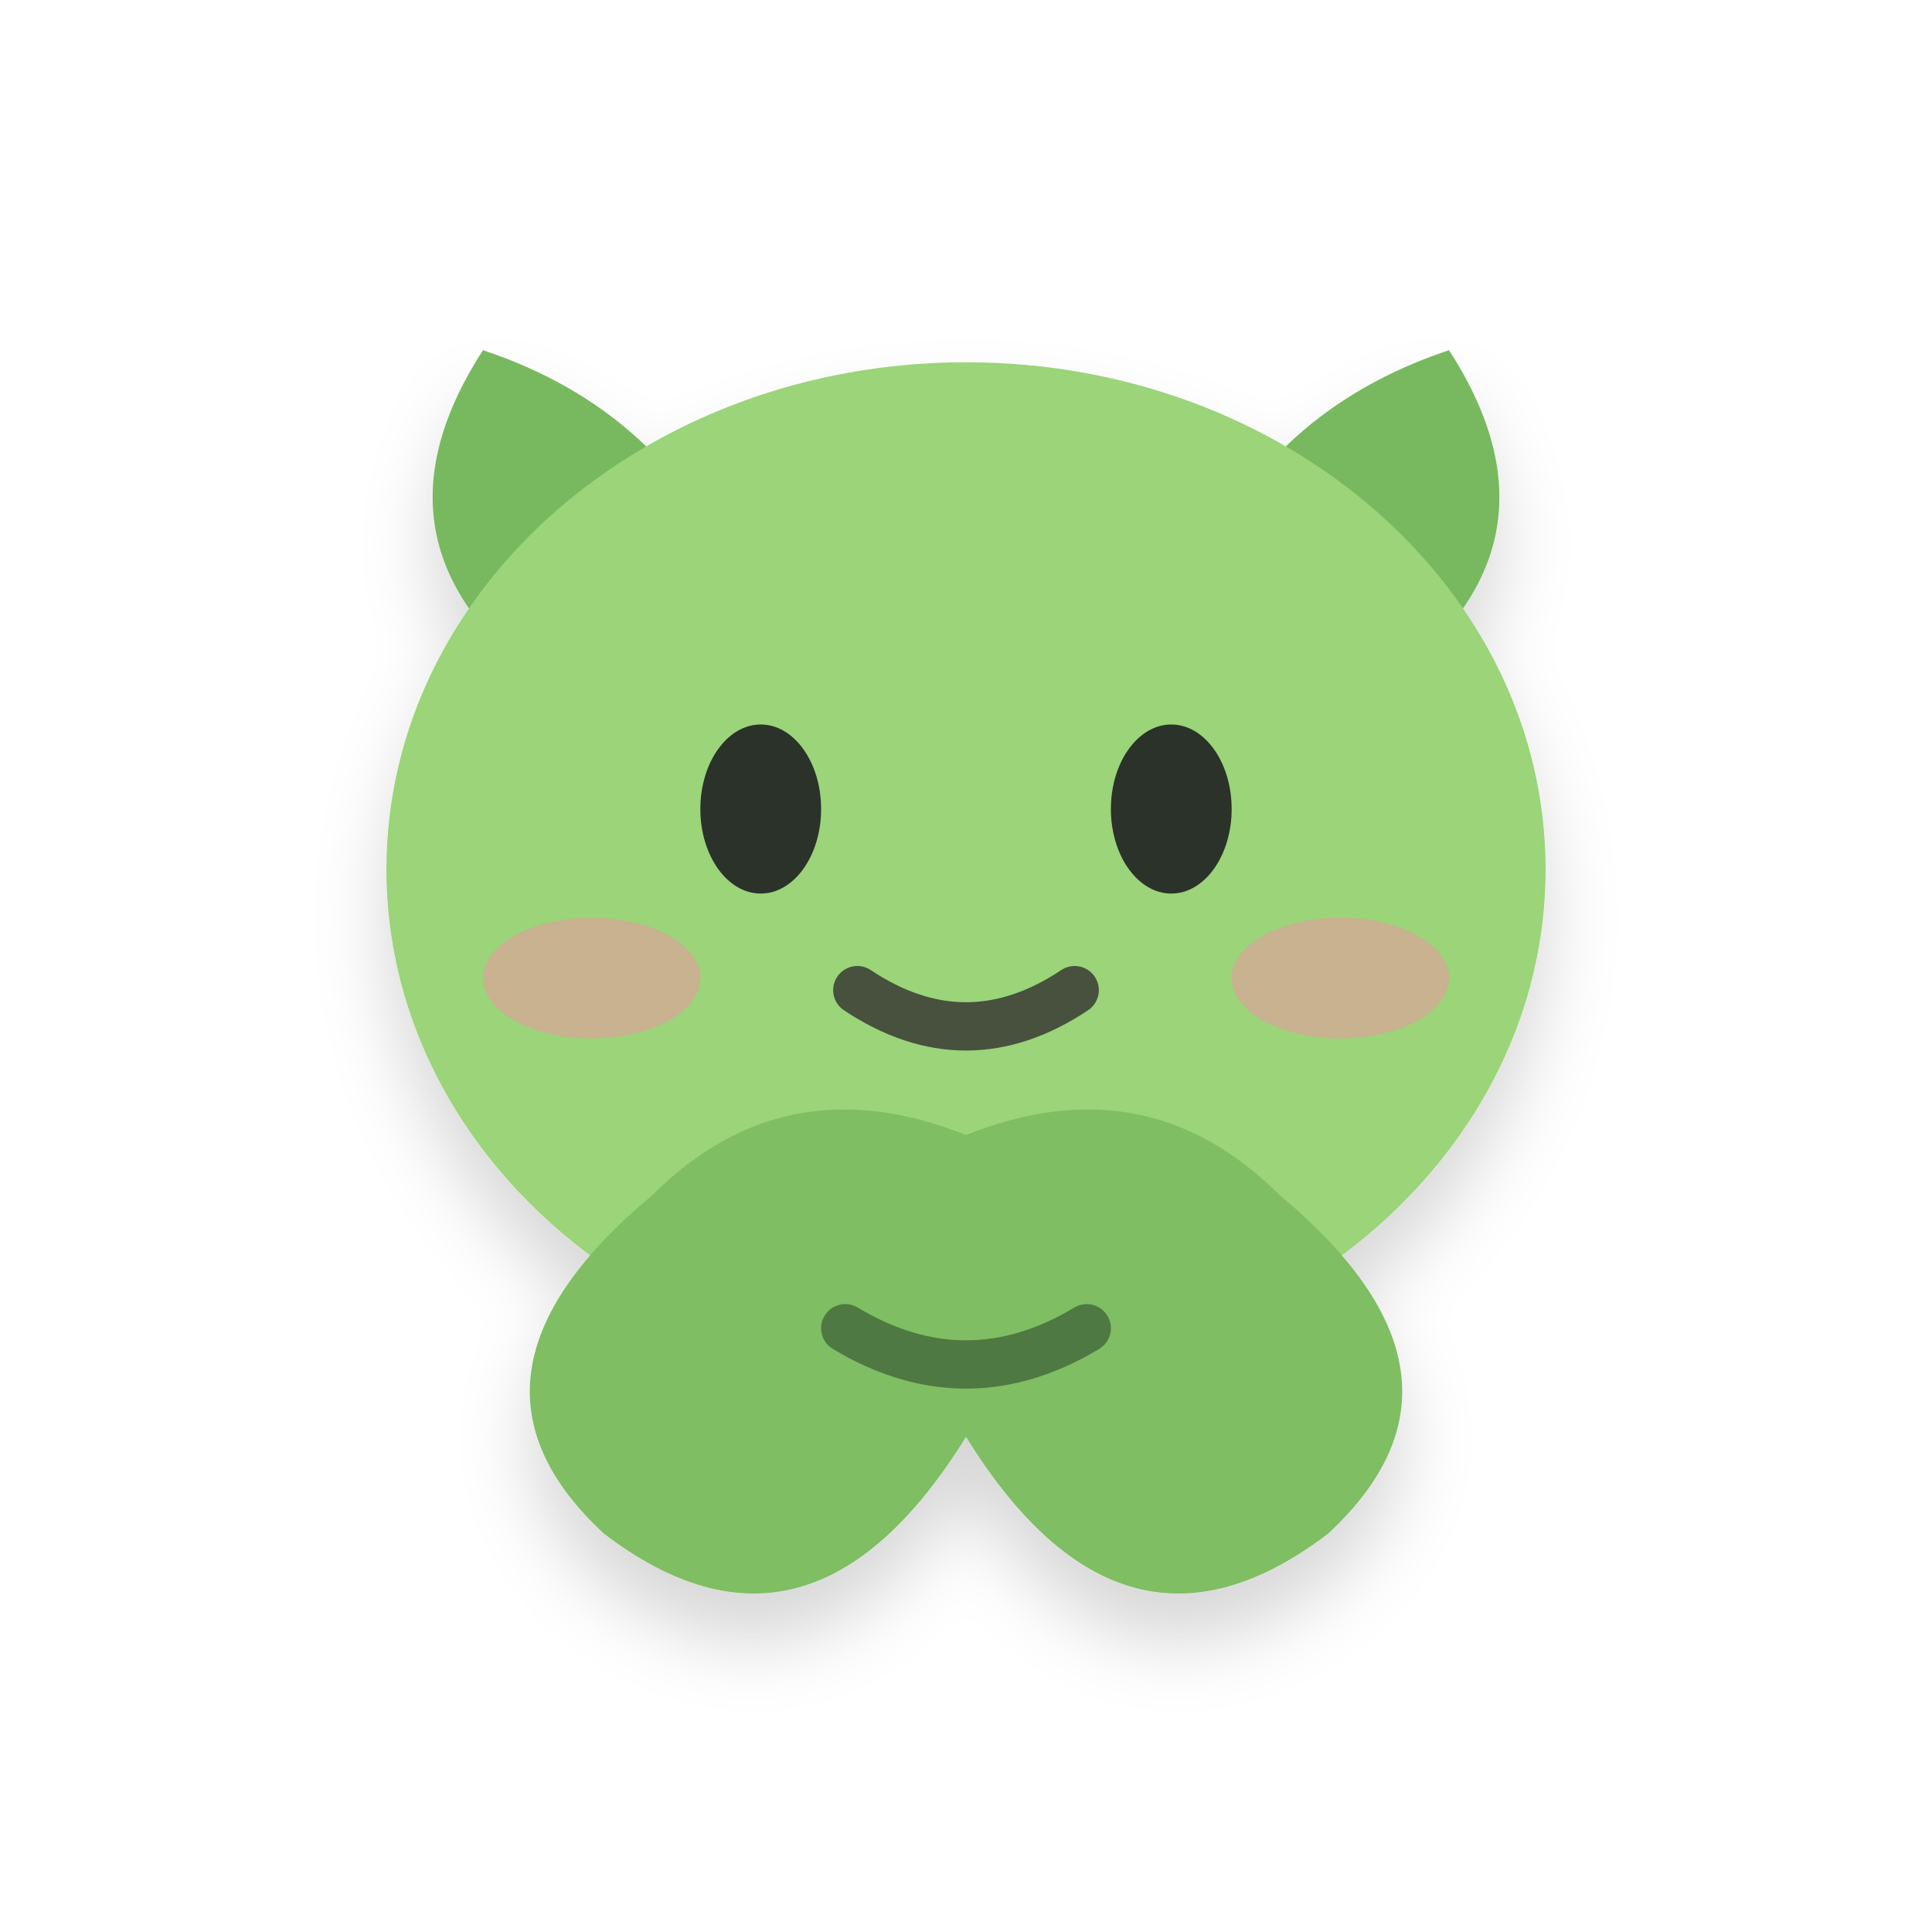
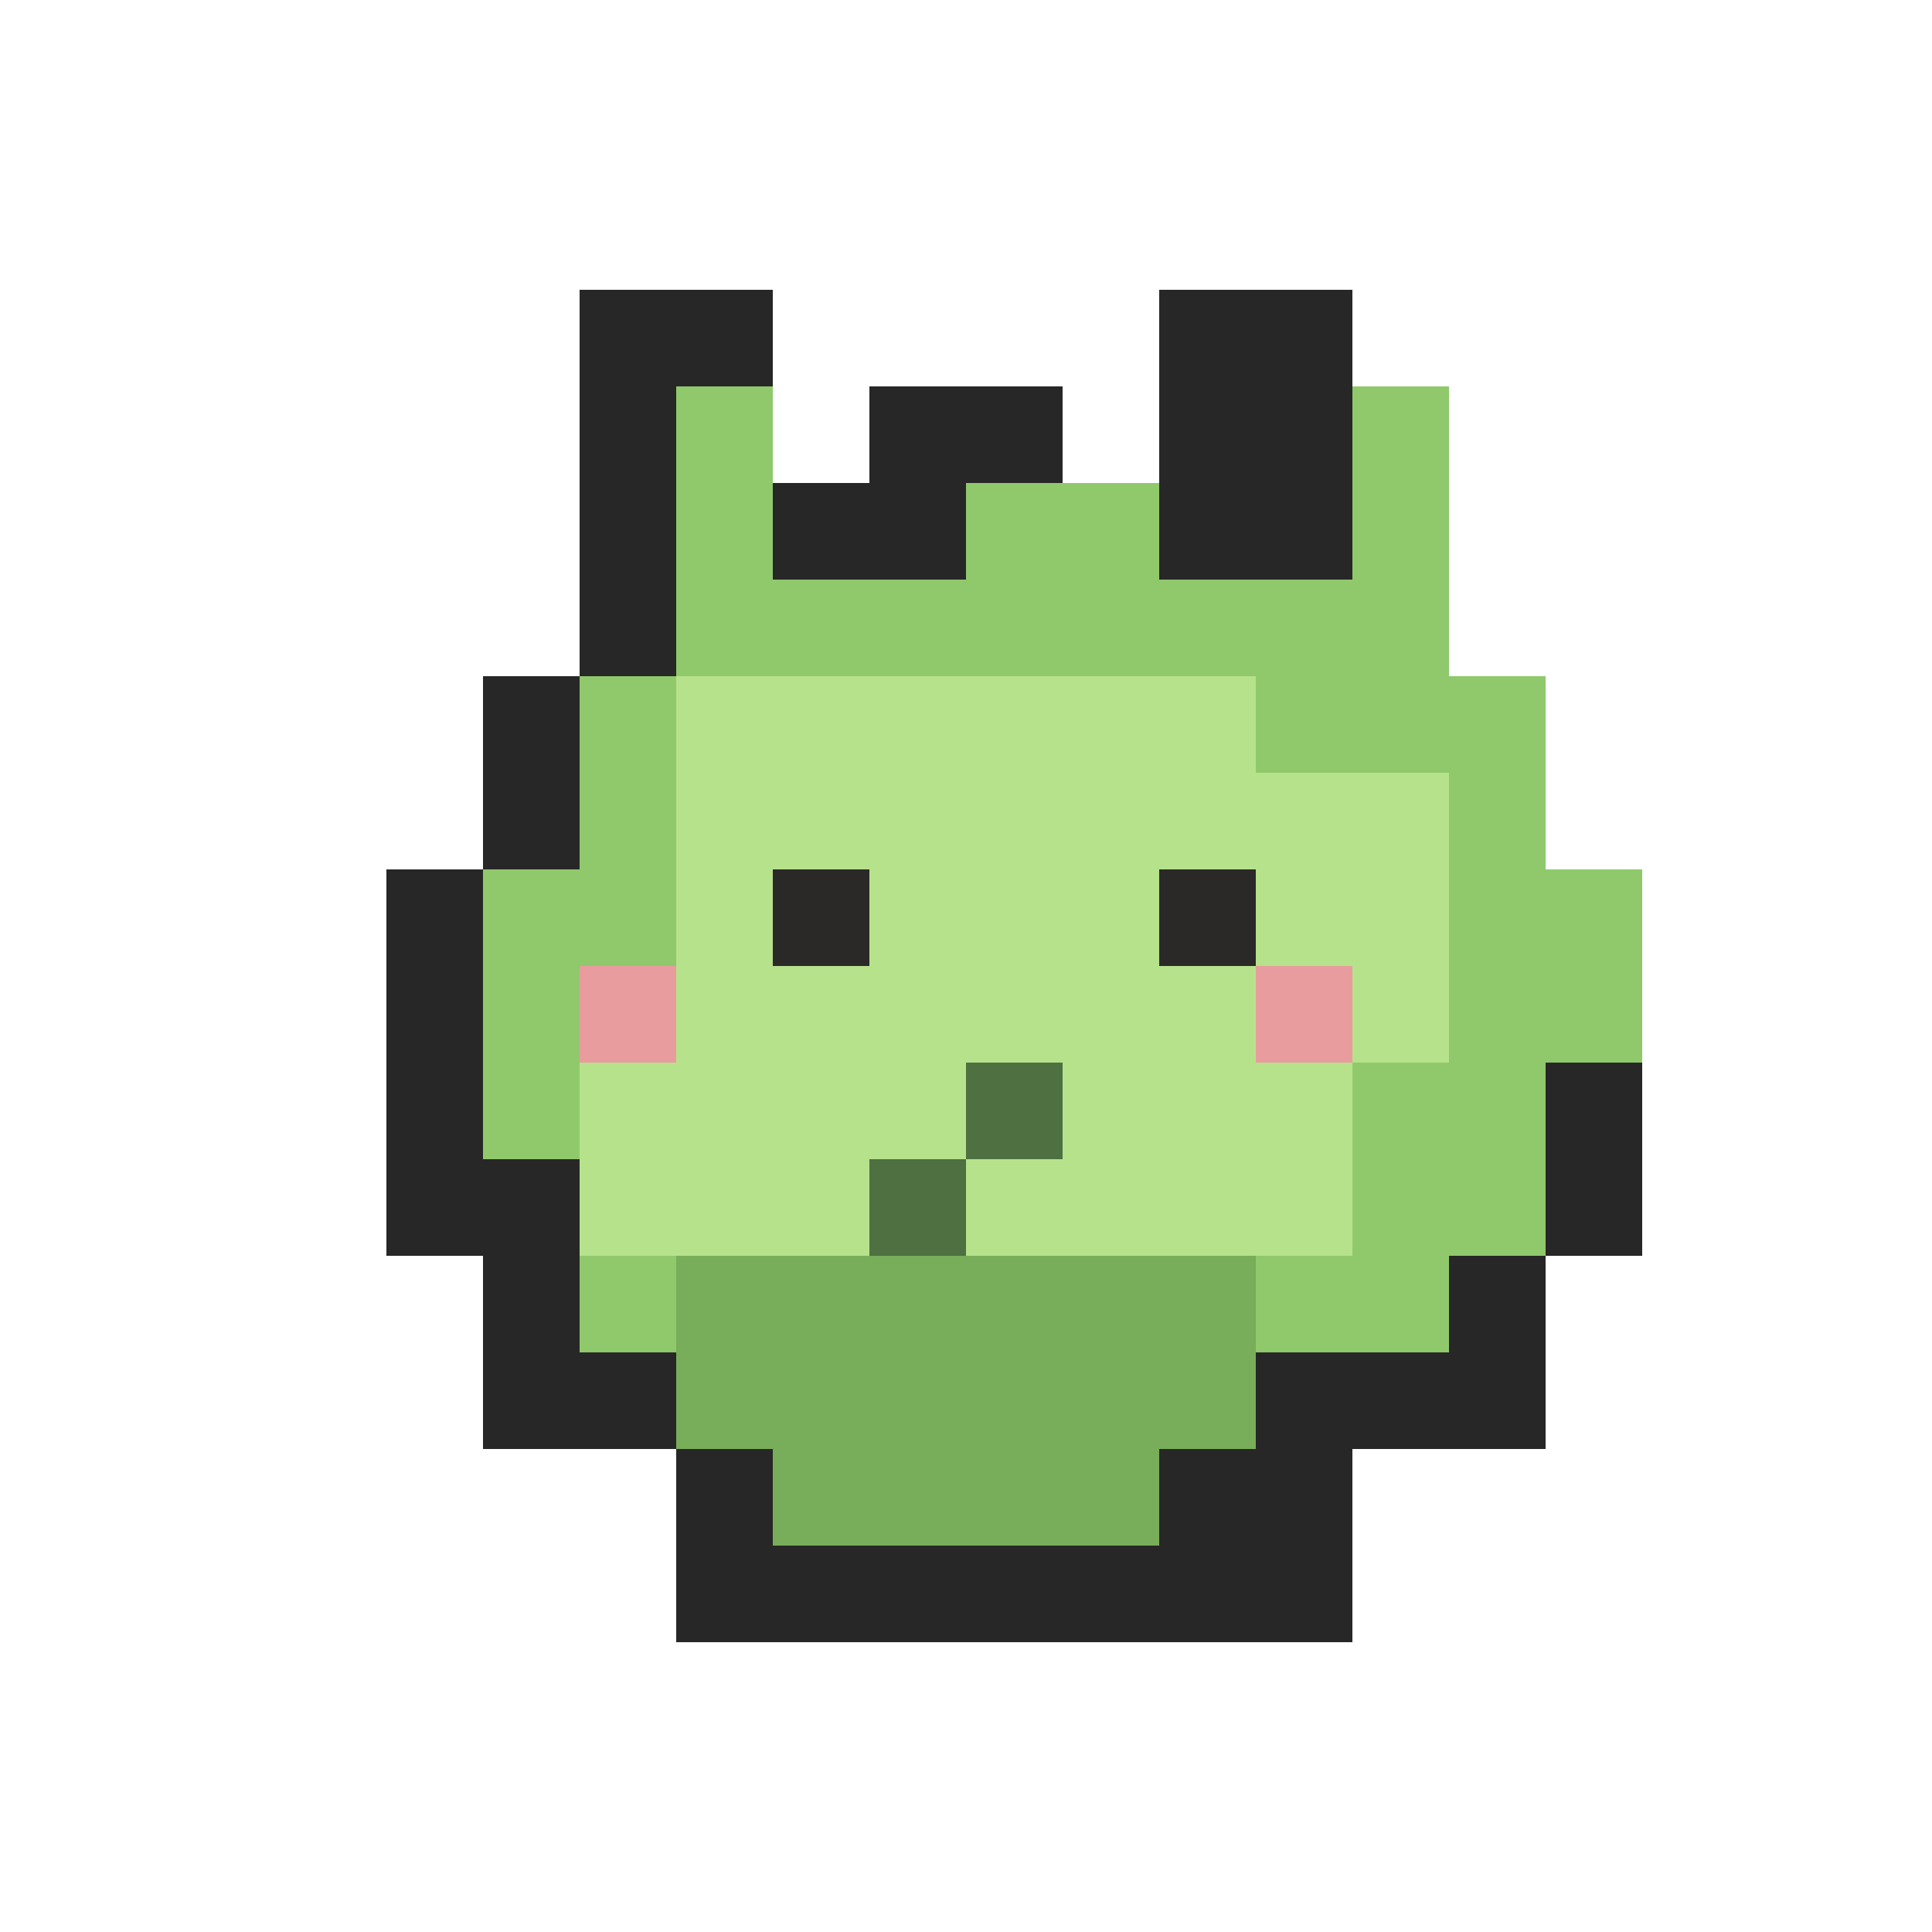
- <svg xmlns="http://www.w3.org/2000/svg" viewBox="0 0 160 160">
-   <defs>
-     <filter id="s" x="-20%" y="-20%" width="140%" height="140%">
-       <feDropShadow dx="0" dy="4" stdDeviation="3" flood-color="#000" flood-opacity=".16" />
-     </filter>
-   </defs>
-   <g filter="url(#s)">
-     <path d="M47 58 Q29 46 40 29 Q55 34 61 48" fill="#78b95f" />
-     <path d="M113 58 Q131 46 120 29 Q105 34 99 48" fill="#78b95f" />
-     <ellipse cx="80" cy="72" rx="48" ry="42" fill="#9bd479" />
-     <path d="M54 99 Q36 114 50 127 Q67 140 80 119 Q93 140 110 127 Q124 114 106 99 Q95 88 80 94 Q65 88 54 99Z" fill="#7fbe63" />
-     <ellipse cx="63" cy="67" rx="5" ry="7" fill="#29302a" />
-     <ellipse cx="97" cy="67" rx="5" ry="7" fill="#29302a" />
-     <path d="M71 82 Q80 88 89 82" fill="none" stroke="#46513e" stroke-width="4" stroke-linecap="round" />
-     <ellipse cx="49" cy="81" rx="9" ry="5" fill="#e69b9e" opacity=".6" />
-     <ellipse cx="111" cy="81" rx="9" ry="5" fill="#e69b9e" opacity=".6" />
-     <path d="M70 110 Q80 116 90 110" fill="none" stroke="#4f7942" stroke-width="4" stroke-linecap="round" />
-   </g>
+ <svg xmlns="http://www.w3.org/2000/svg" viewBox="0 0 160 160" shape-rendering="crispEdges">
+   <path fill="#282727" d="M48 24h16v16h8v-8h16v8h8V24h16v16h8v16h8v16h8v32h-8v16h-16v16H56v-16H40v-16h-8V72h8V56h8z" />
+   <path fill="#8fc96b" d="M56 32h8v16h16v-8h16v8h16V32h8v24h8v16h8v16h-8v16h-8v8H96v8H64v-8H48v-16h-8V72h8V56h8z" />
+   <path fill="#b6e28b" d="M56 56h48v8h16v24h-8v16H96v8H64v-8H48V80h8z" />
+   <path fill="#2b2928" d="M64 72h8v8h-8zM96 72h8v8h-8z" />
+   <path fill="#e99c9d" d="M48 80h8v8h-8zM104 80h8v8h-8z" />
+   <path fill="#4f7041" d="M72 88h16v8H80v8h-8v-8h8v-8z" />
+   <path fill="#78ad59" d="M56 104h48v16H96v8H64v-8H56z" />
</svg>
